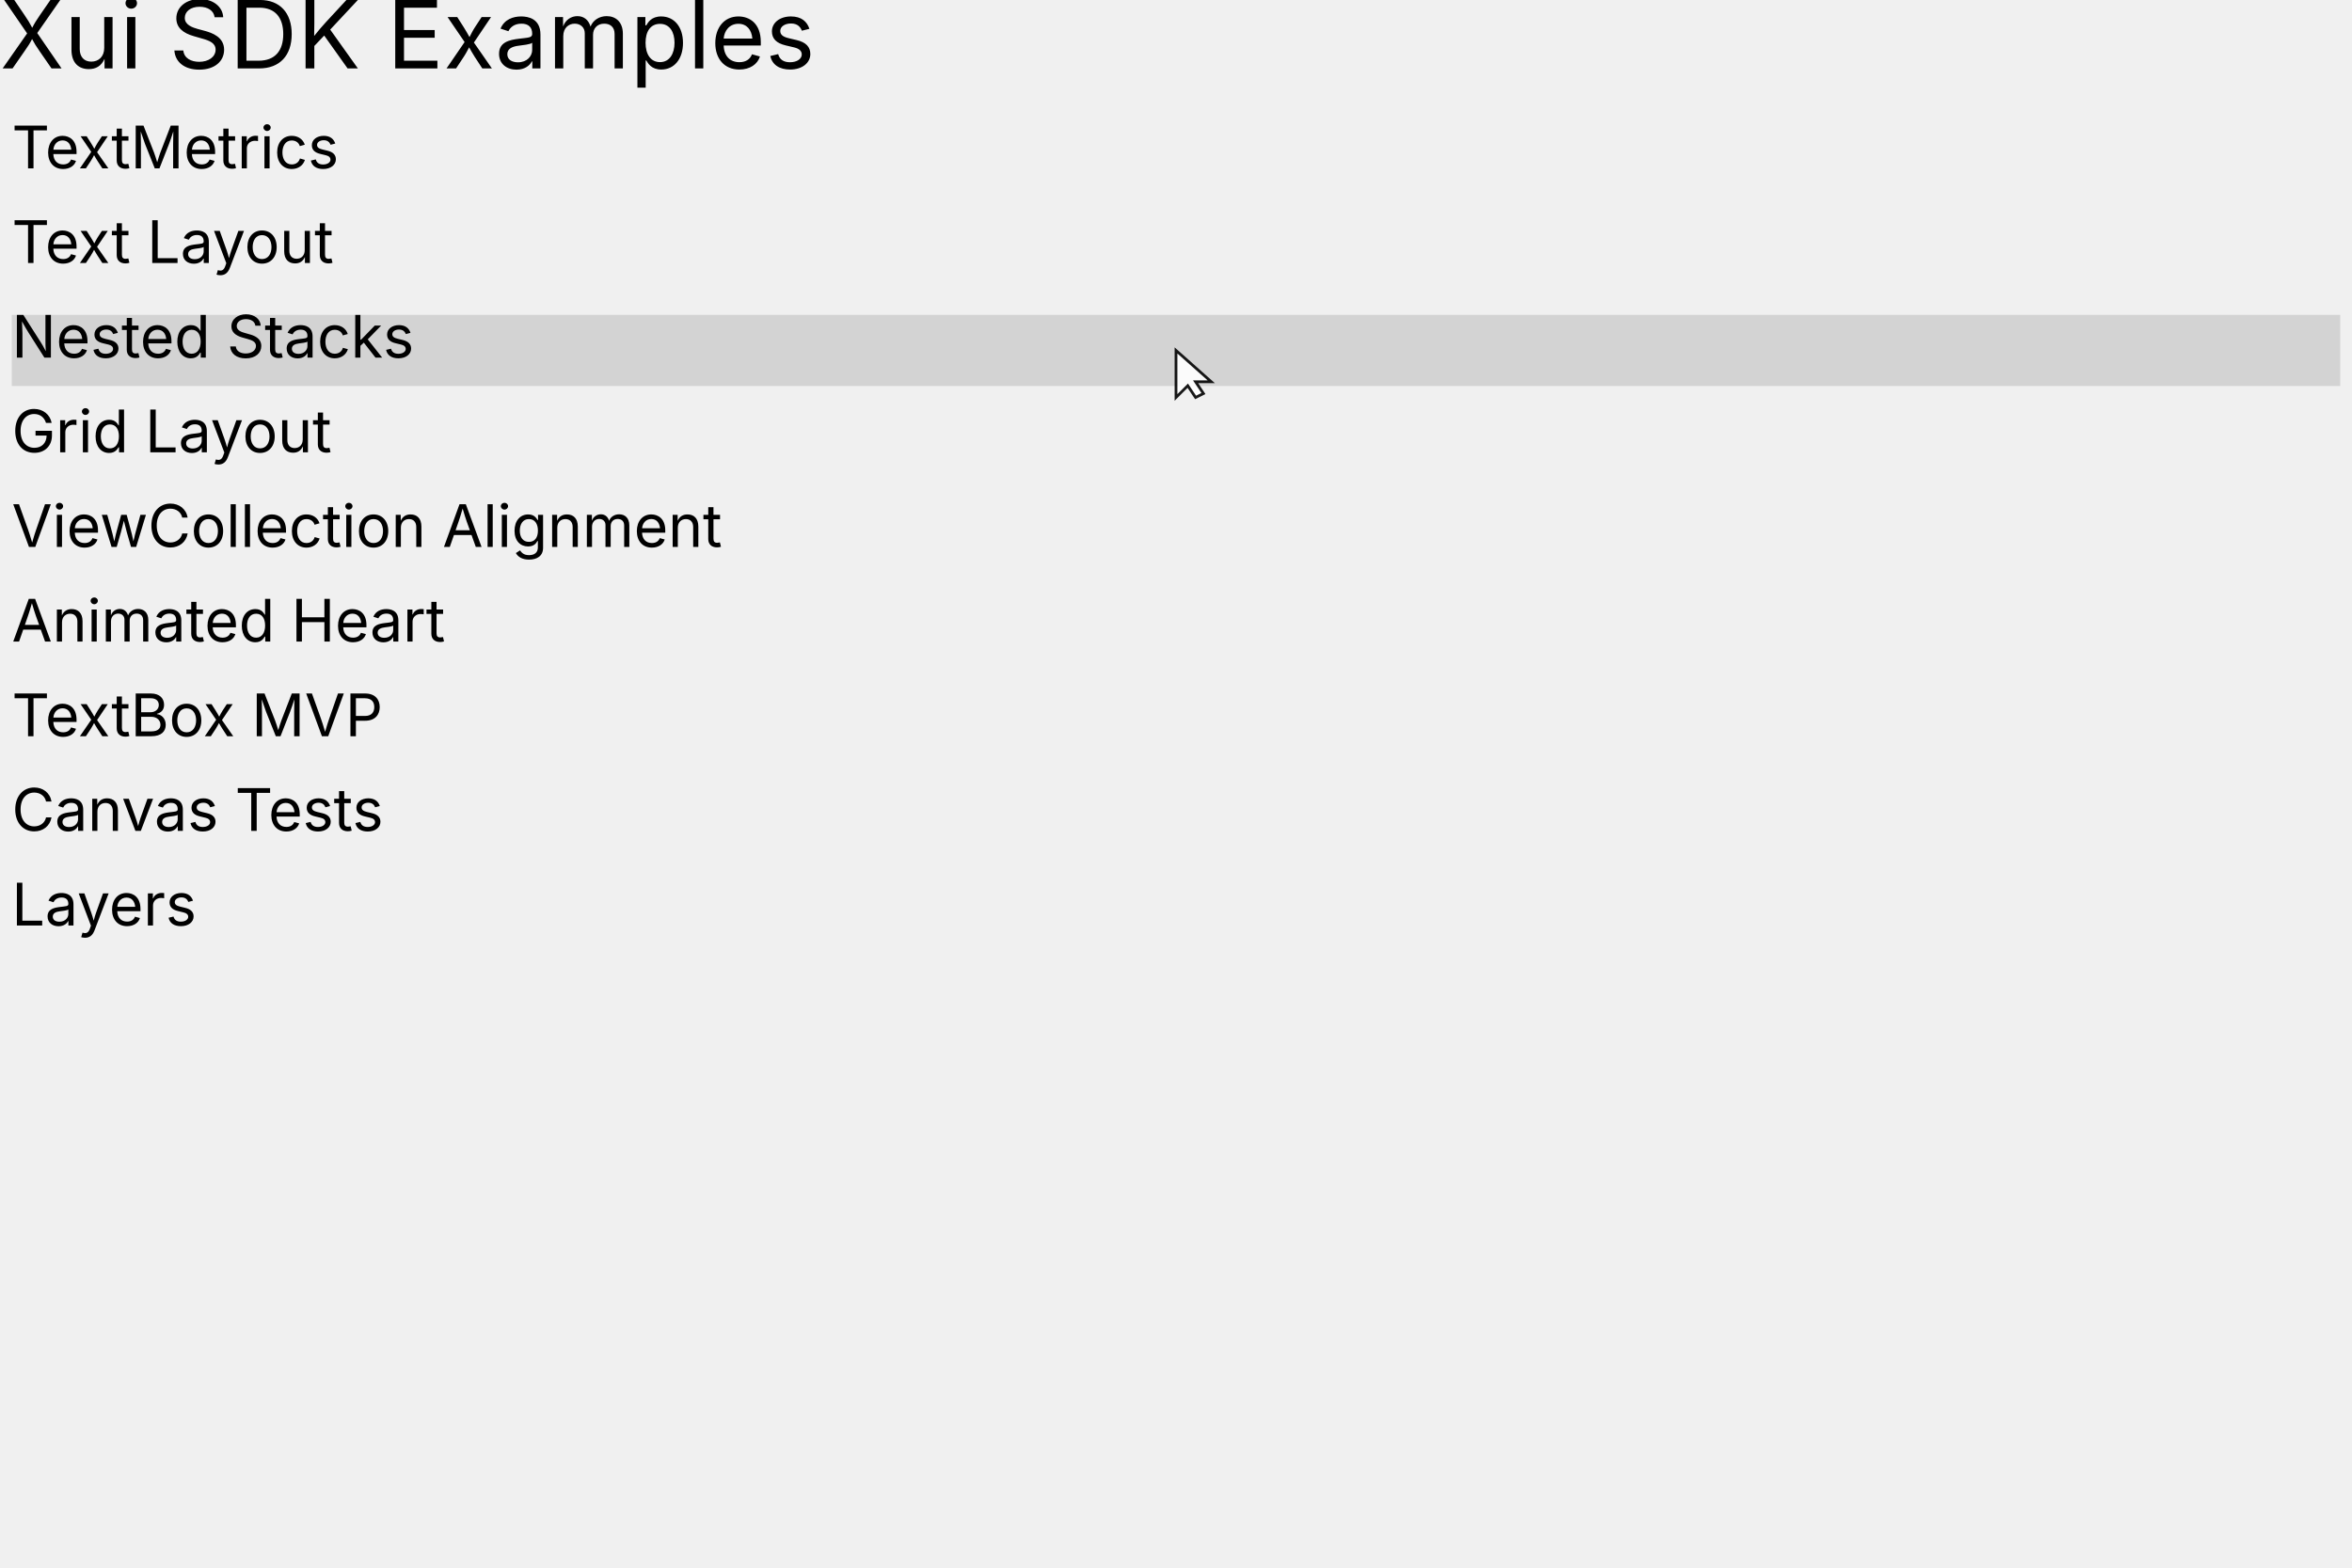
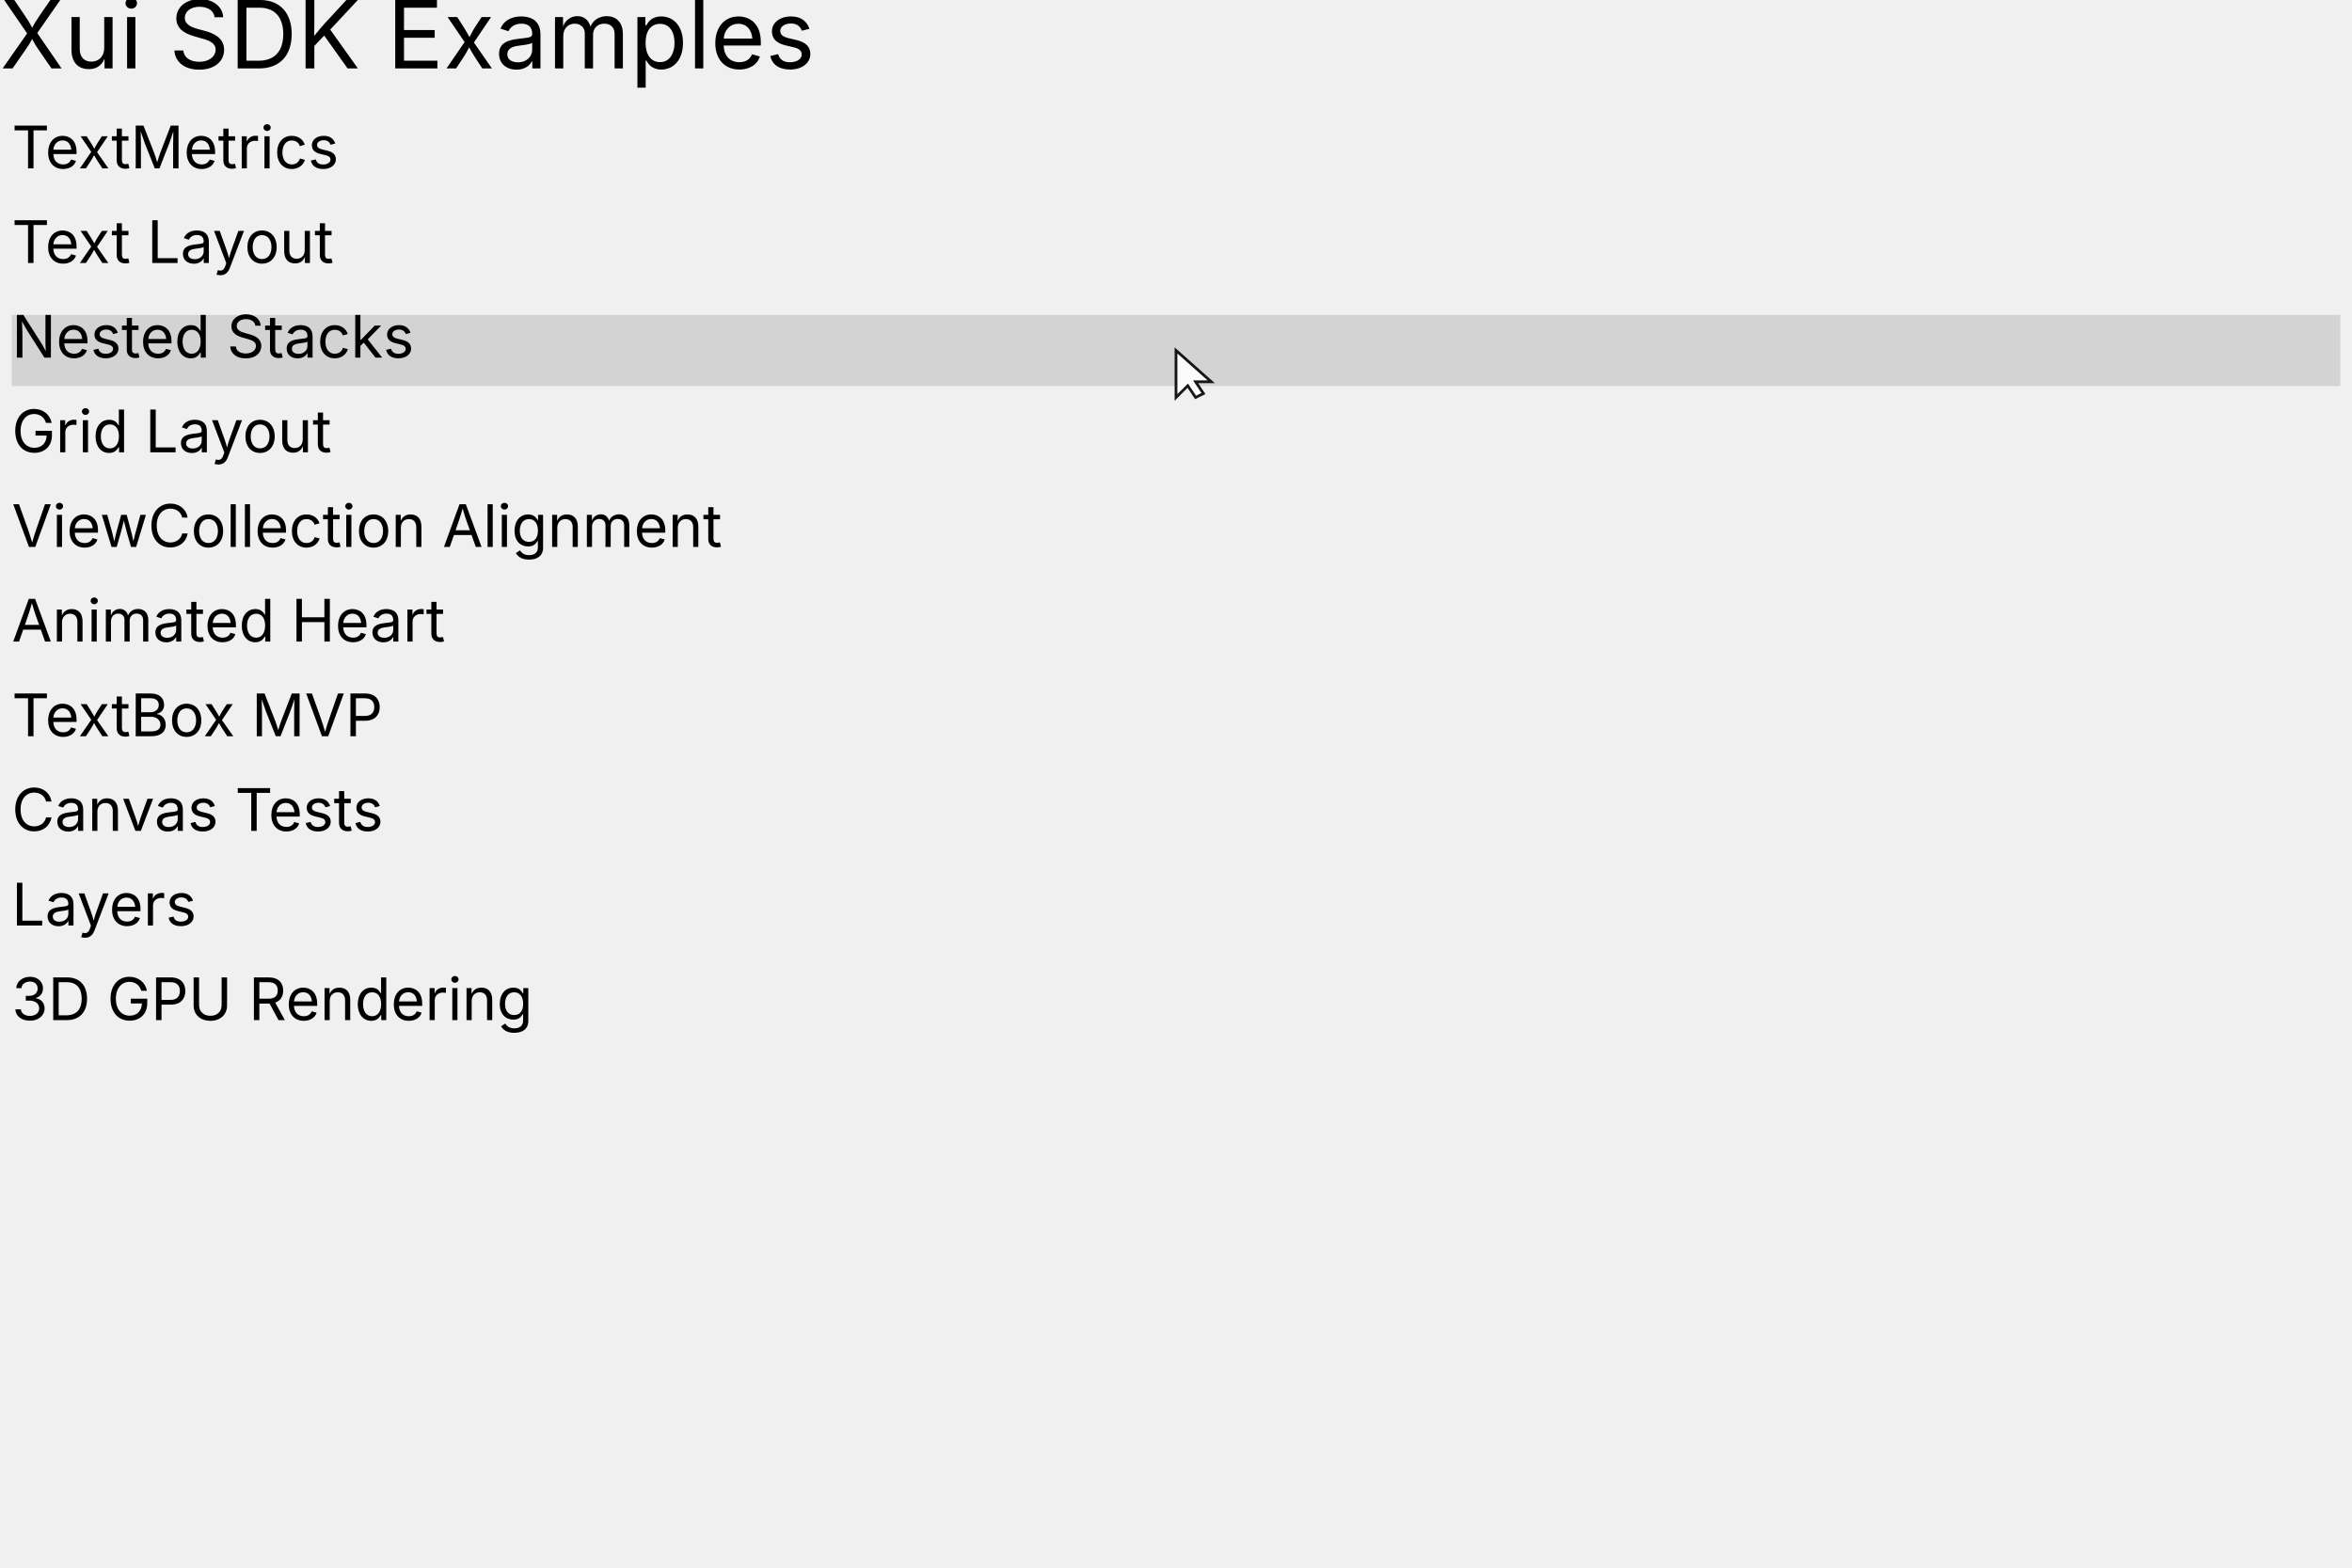
<svg xmlns="http://www.w3.org/2000/svg" width="600" height="400" viewBox="0 0 600 400">
  <text x="0" y="0" fill="#000000" text-anchor="start" dominant-baseline="text-before-edge" font-size="24" font-family="Inter" font-weight="Xui.Core.Canvas.FontWeight" xml:space="preserve">Xui SDK Examples </text>
  <text x="3" y="32.04" fill="#000000" text-anchor="start" dominant-baseline="text-before-edge" font-size="15" font-family="Inter" xml:space="preserve">TextMetrics</text>
  <text x="3" y="56.19" fill="#000000" text-anchor="start" dominant-baseline="text-before-edge" font-size="15" font-family="Inter" xml:space="preserve">Text Layout</text>
  <rect x="3" y="80.34" width="594" height="18.15" fill="#D3D3D3" />
  <text x="3" y="80.34" fill="#000000" text-anchor="start" dominant-baseline="text-before-edge" font-size="15" font-family="Inter" xml:space="preserve">Nested Stacks</text>
  <text x="3" y="104.49" fill="#000000" text-anchor="start" dominant-baseline="text-before-edge" font-size="15" font-family="Inter" xml:space="preserve">Grid Layout</text>
  <text x="3" y="128.64" fill="#000000" text-anchor="start" dominant-baseline="text-before-edge" font-size="15" font-family="Inter" xml:space="preserve">ViewCollection Alignment</text>
  <text x="3" y="152.79" fill="#000000" text-anchor="start" dominant-baseline="text-before-edge" font-size="15" font-family="Inter" xml:space="preserve">Animated Heart</text>
  <text x="3" y="176.94" fill="#000000" text-anchor="start" dominant-baseline="text-before-edge" font-size="15" font-family="Inter" xml:space="preserve">TextBox MVP</text>
  <text x="3" y="201.08" fill="#000000" text-anchor="start" dominant-baseline="text-before-edge" font-size="15" font-family="Inter" xml:space="preserve">Canvas Tests</text>
  <text x="3" y="225.23" fill="#000000" text-anchor="start" dominant-baseline="text-before-edge" font-size="15" font-family="Inter" xml:space="preserve">Layers</text>
+   <text x="3" y="249.38" fill="#000000" text-anchor="start" dominant-baseline="text-before-edge" font-size="15" font-family="Inter" xml:space="preserve">3D GPU Rendering</text>
  <g transform="translate(300 89.4126)" opacity="0.9">
    <polygon points="0,0 0,12 3,9 5,12 7,11 5,8 9,8" fill="white" stroke="black" stroke-width="0.7" />
  </g>
</svg>
